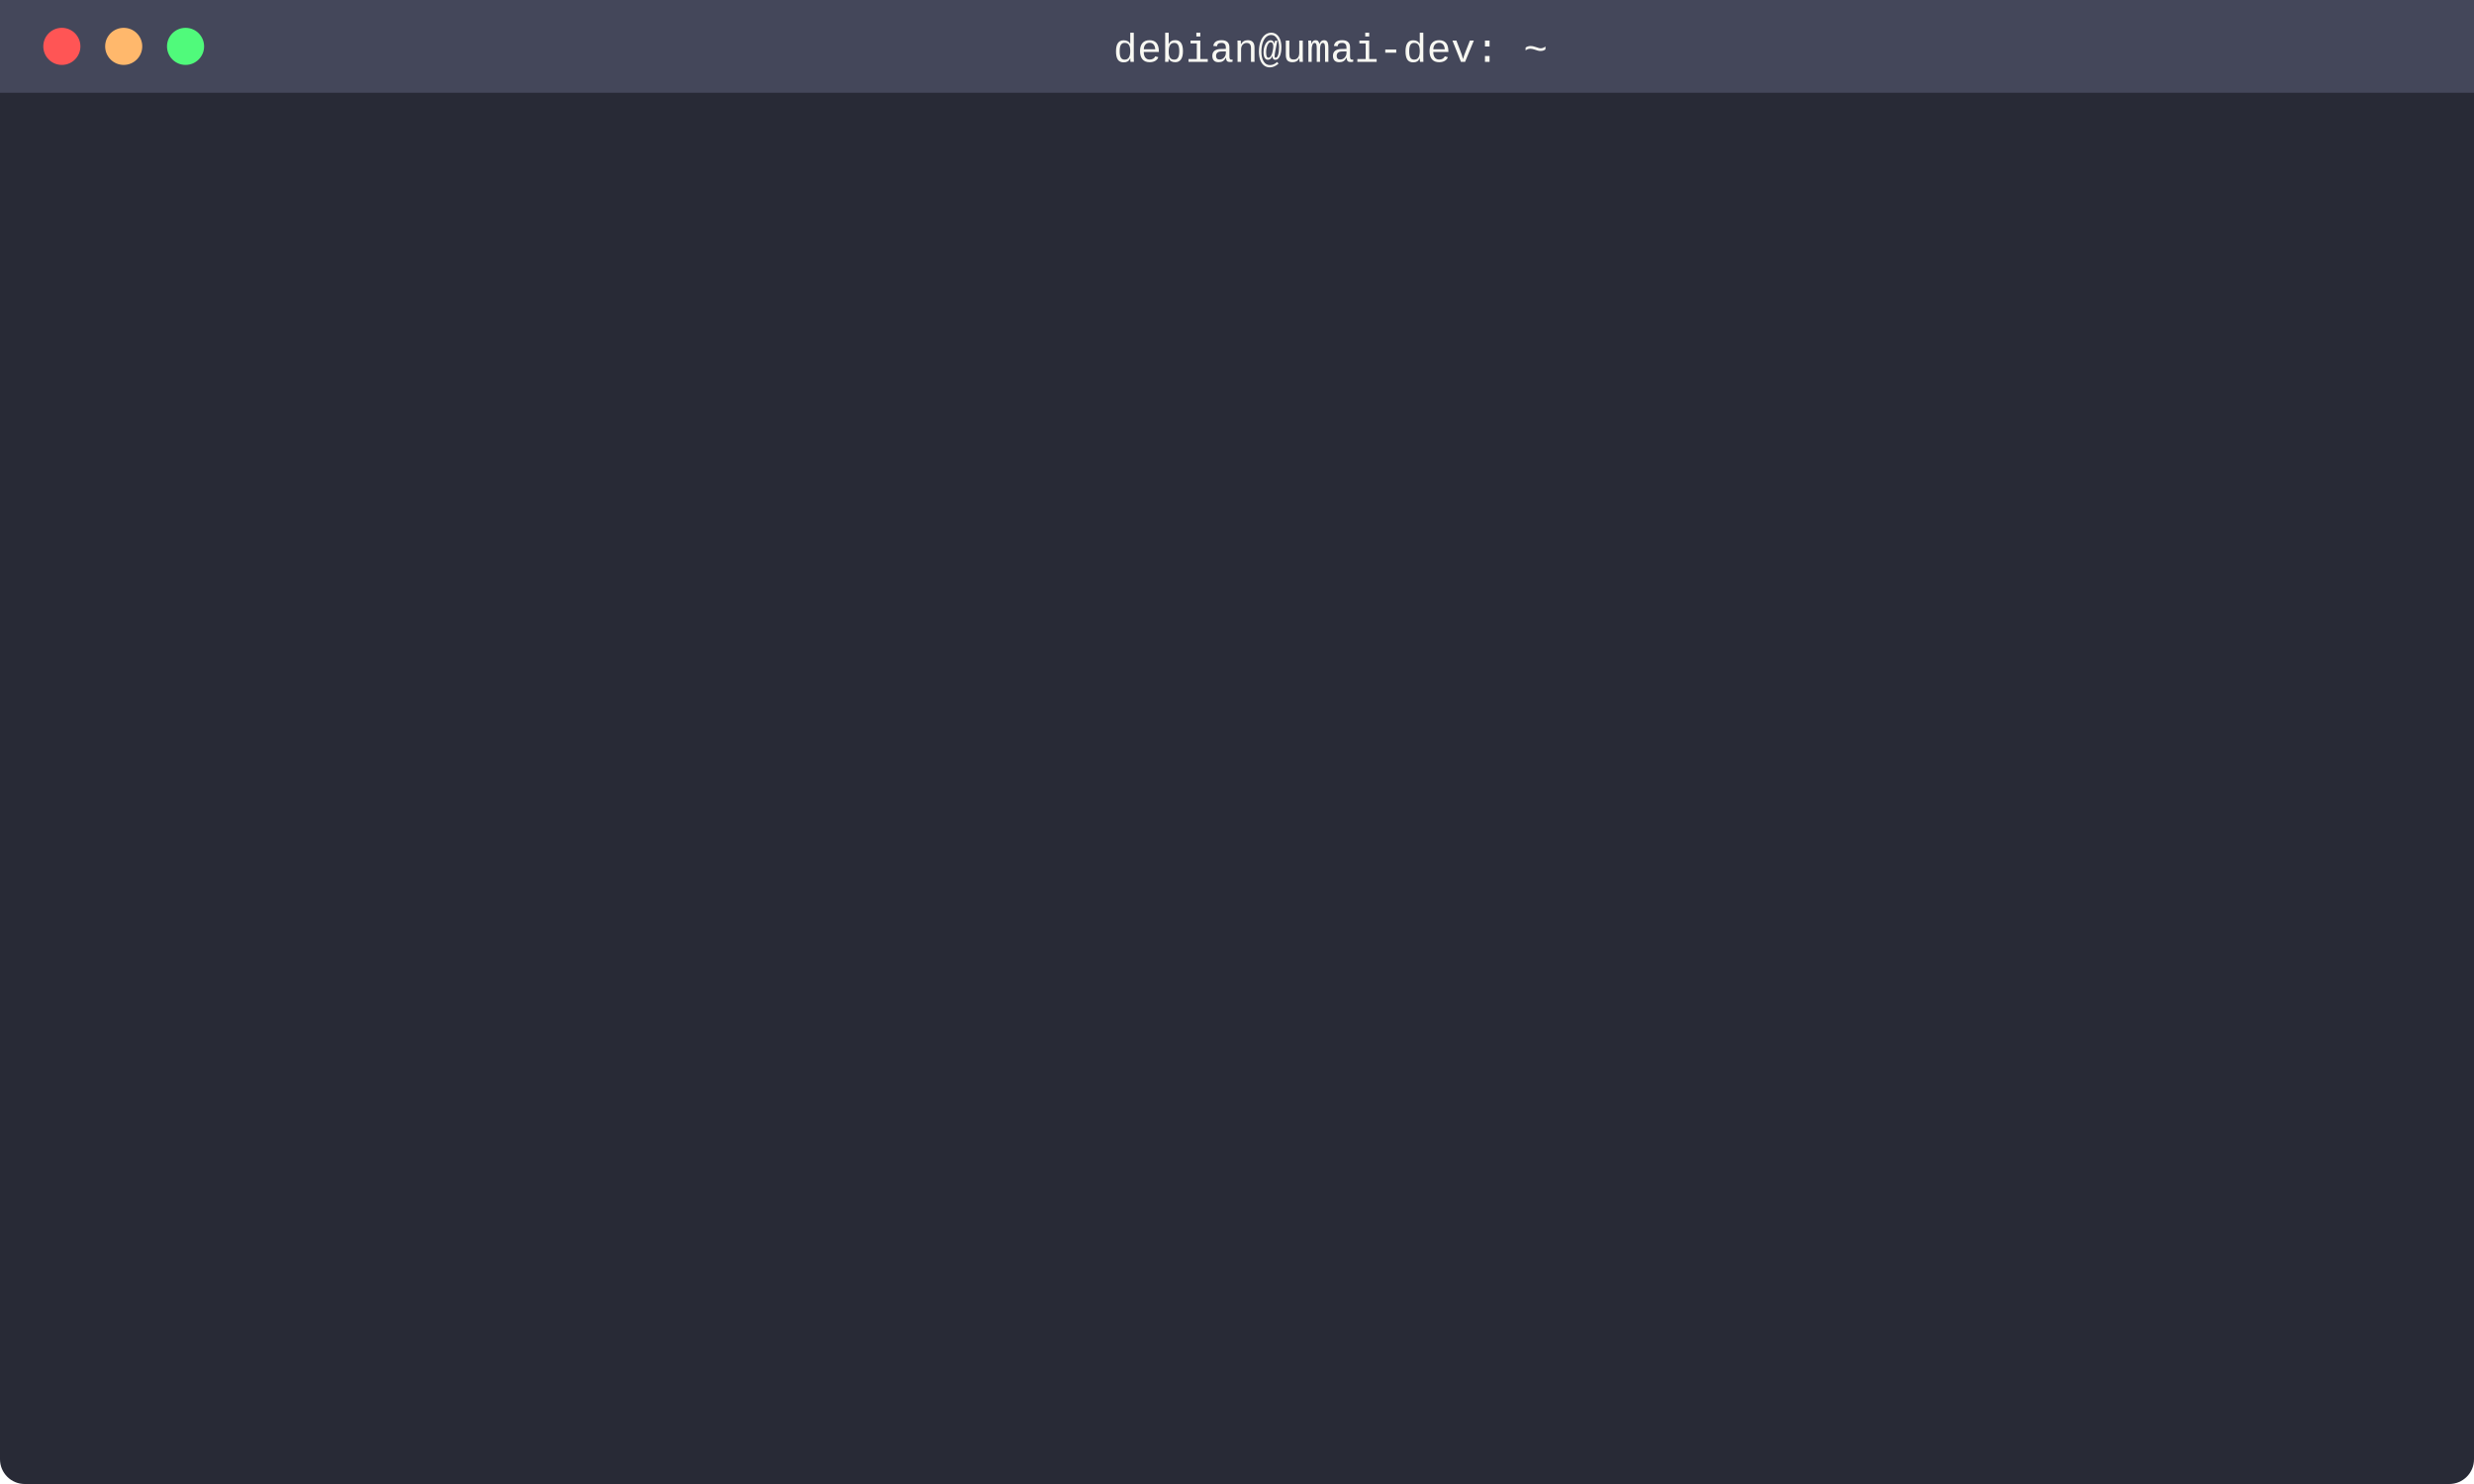
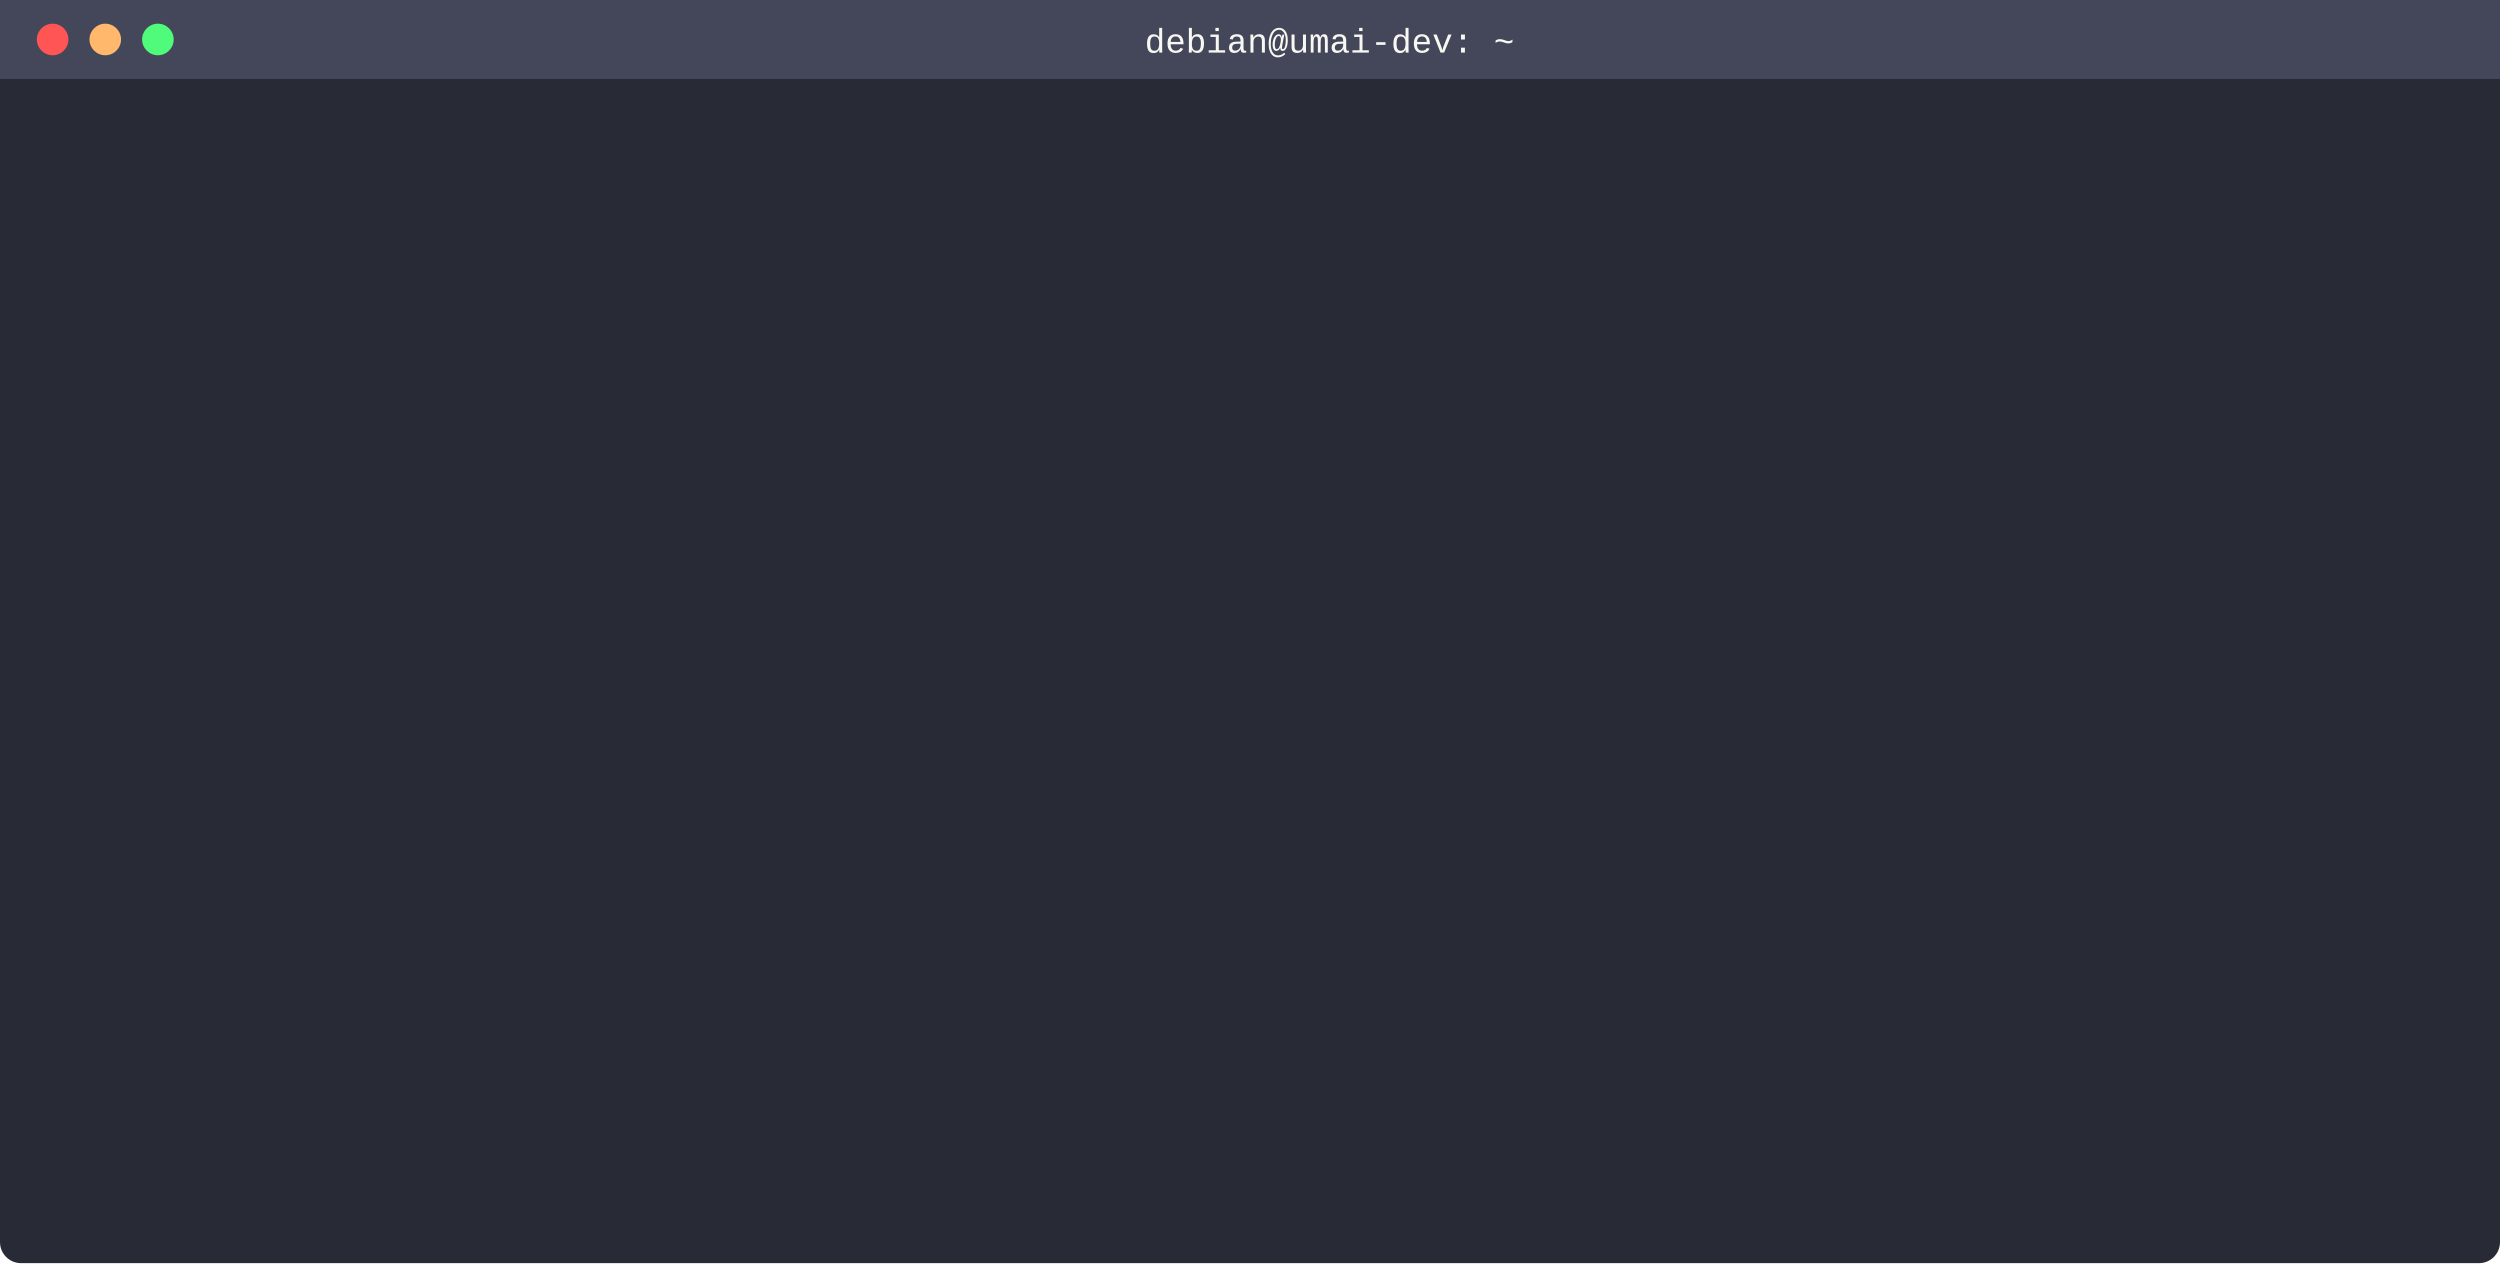
- <svg xmlns="http://www.w3.org/2000/svg" viewBox="0 0 800 480" width="100%" height="100%">
+ <svg xmlns="http://www.w3.org/2000/svg" viewBox="0 0 950 480" width="100%" height="100%">
  <style>
    .bg { fill: #282a36; rx: 8px; }
    .terminal-header { fill: #44475a; }
    .dot-red { fill: #ff5555; }
    .dot-yellow { fill: #ffb86c; }
    .dot-green { fill: #50fa7b; }
    .text { font-family: 'Fira Code', 'Courier New', Courier, monospace; font-size: 13px; fill: #f8f8f2; }
    .cmd { fill: #50fa7b; font-weight: bold; }
    .comment { fill: #6272a4; font-style: italic; }
    .log-info { fill: #8be9fd; }
    .log-warn { fill: #ffb86c; }
    .log-block { fill: #ff5555; font-weight: bold; }
    .log-pass { fill: #50fa7b; }

-     /* Global Infinite Loop Timeline (Total 18 Seconds) */
    @keyframes line-fade {
      0%, 100% { opacity: 0; }
      1% { opacity: 1; }
      94% { opacity: 1; }
      96% { opacity: 0; }
    }

-     /* Pure-SVG ClipPath Width Reveals to Simulate Typing */
    @keyframes reveal-width {
      0% { width: 0; }
-       100% { width: 600px; }
+       100% { width: 750px; }
    }

    .line-comment { animation: line-fade 18s infinite; animation-delay: 0.5s; opacity: 0; }
    .prompt-block { animation: line-fade 18s infinite; animation-delay: 1.2s; opacity: 0; }
- 
-     /* Type out part 1 of the command string */
    .cmd-part1 { animation: reveal-width 2.2s steps(45, end) forwards; animation-delay: 1.8s; }
- 
-     /* Reveal part 2 of the command after the line wrap break */
    .cmd-part2 { animation: reveal-width 1.2s steps(30, end) forwards; animation-delay: 4.0s; }

    .line-boot { animation: line-fade 18s infinite; animation-delay: 5.5s; opacity: 0; }
    .line3 { animation: line-fade 18s infinite; animation-delay: 7.5s; opacity: 0; }
    .line4 { animation: line-fade 18s infinite; animation-delay: 9.0s; opacity: 0; }
    .line5 { animation: line-fade 18s infinite; animation-delay: 11.0s; opacity: 0; }
    .line6 { animation: line-fade 18s infinite; animation-delay: 13.0s; opacity: 0; }
    .line7 { animation: line-fade 18s infinite; animation-delay: 14.5s; opacity: 0; }
    .line8 { animation: line-fade 18s infinite; animation-delay: 16.0s; opacity: 0; }
  </style>
  <defs>
    <clipPath id="clip-line1">
      <rect x="135" y="5" width="0" height="25" class="cmd-part1" />
    </clipPath>
    <clipPath id="clip-line2">
      <rect x="20" y="25" width="0" height="25" class="cmd-part2" />
    </clipPath>
  </defs>
-   <rect width="800" height="480" class="bg" />
-   <path d="M 0,0 H 800 V 30 H 0 Z" class="terminal-header" />
+   <rect width="950" height="480" class="bg" />
+   <path d="M 0,0 H 950 V 30 H 0 Z" class="terminal-header" />
  <circle cx="20" cy="15" r="6" class="dot-red" />
  <circle cx="40" cy="15" r="6" class="dot-yellow" />
  <circle cx="60" cy="15" r="6" class="dot-green" />
-   <text x="360" y="20" class="text" font-size="12">debian@umai-dev: ~</text>
+   <text x="435" y="20" class="text" font-size="12">debian@umai-dev: ~</text>
  <g transform="translate(20, 60)">
    <g class="line-comment">
      <text x="0" y="0" class="comment"># Run UMAI Core over Generic XDP Driver Path</text>
    </g>
    <g class="prompt-block">
      <text x="0" y="20" class="text">
        <tspan class="cmd">debian@umai-dev:~$</tspan>
      </text>
      <text x="135" y="20" class="text" clip-path="url(#clip-line1)">sudo ./target/release/umai-loader --iface eth0 \</text>
      <text x="20" y="40" class="text" clip-path="url(#clip-line2)">--kernel-object dist/umai-kernel --xdpgeneric</text>
    </g>
    <g class="line-boot">
      <text x="0" y="75" class="text">
        <tspan class="log-info">INFO</tspan> umai-loader starting | iface=eth0 xdpgeneric=true</text>
      <text x="0" y="95" class="text">
        <tspan class="log-info">INFO</tspan> loaded ELF into memory | bytes=1872</text>
      <text x="0" y="115" class="text">
        <tspan class="log-info">INFO</tspan> attached XDP hook to interface: eth0 (Mode: XDP_GENERIC)</text>
      <text x="0" y="135" class="text">
        <tspan class="log-info">INFO</tspan> [v0.2-roadmap] parsing wire-level AI protocols [ANS Subnets, MCP Core]</text>
      <text x="0" y="155" class="text">
        <tspan class="log-info">INFO</tspan> starting telemetry heartbeat task (2s interval)</text>
    </g>
    <g class="line3">
      <text x="0" y="190" class="text">2026-05-18T16:20:02Z [<tspan class="log-pass">PASS</tspan>] Traffic Ingress | Src: 10.254.12.44 -&gt; Dest: Local Node | Wire OK</text>
    </g>
    <g class="line4">
      <text x="0" y="210" class="text">2026-05-18T16:20:04Z [<tspan class="log-info">INFO</tspan>] umai_counters heartbeat | <tspan class="cmd">ai_threat_drops=0</tspan> legit_ai_traffic_passed=1</text>
    </g>
    <g class="line5">
      <text x="0" y="245" class="text">2026-05-18T16:20:07Z [<tspan class="log-warn">WARN</tspan>] IDENTIFIED: Malicious Actor Intel Signature match on interface segment from 1.2.3.4</text>
      <text x="0" y="265" class="text">2026-05-18T16:20:07Z [ACTION] Committing target boundary 1.2.3.4 to kernel space map [umai_intel_map]</text>
    </g>
    <g class="line6">
      <text x="0" y="300" class="text">2026-05-18T16:20:09Z [<tspan class="log-block">BLOCK</tspan>] XDP_DROP: Intercepted unauthorized boundary package entry from 1.2.3.4</text>
    </g>
    <g class="line7">
      <text x="0" y="320" class="text">2026-05-18T16:20:10Z [<tspan class="log-info">INFO</tspan>] umai_counters heartbeat | <tspan class="cmd">ai_threat_drops=1</tspan> legit_ai_traffic_passed=1</text>
    </g>
    <g class="line8">
      <text x="0" y="355" class="text">2026-05-18T16:20:12Z [<tspan class="log-block">BLOCK</tspan>] XDP_DROP: Intercepted secondary scan routing frame from 1.2.3.4</text>
      <text x="0" y="375" class="text">2026-05-18T16:20:12Z [<tspan class="log-info">INFO</tspan>] umai_counters heartbeat | <tspan class="cmd">ai_threat_drops=2</tspan> legit_ai_traffic_passed=1</text>
    </g>
  </g>
</svg>
